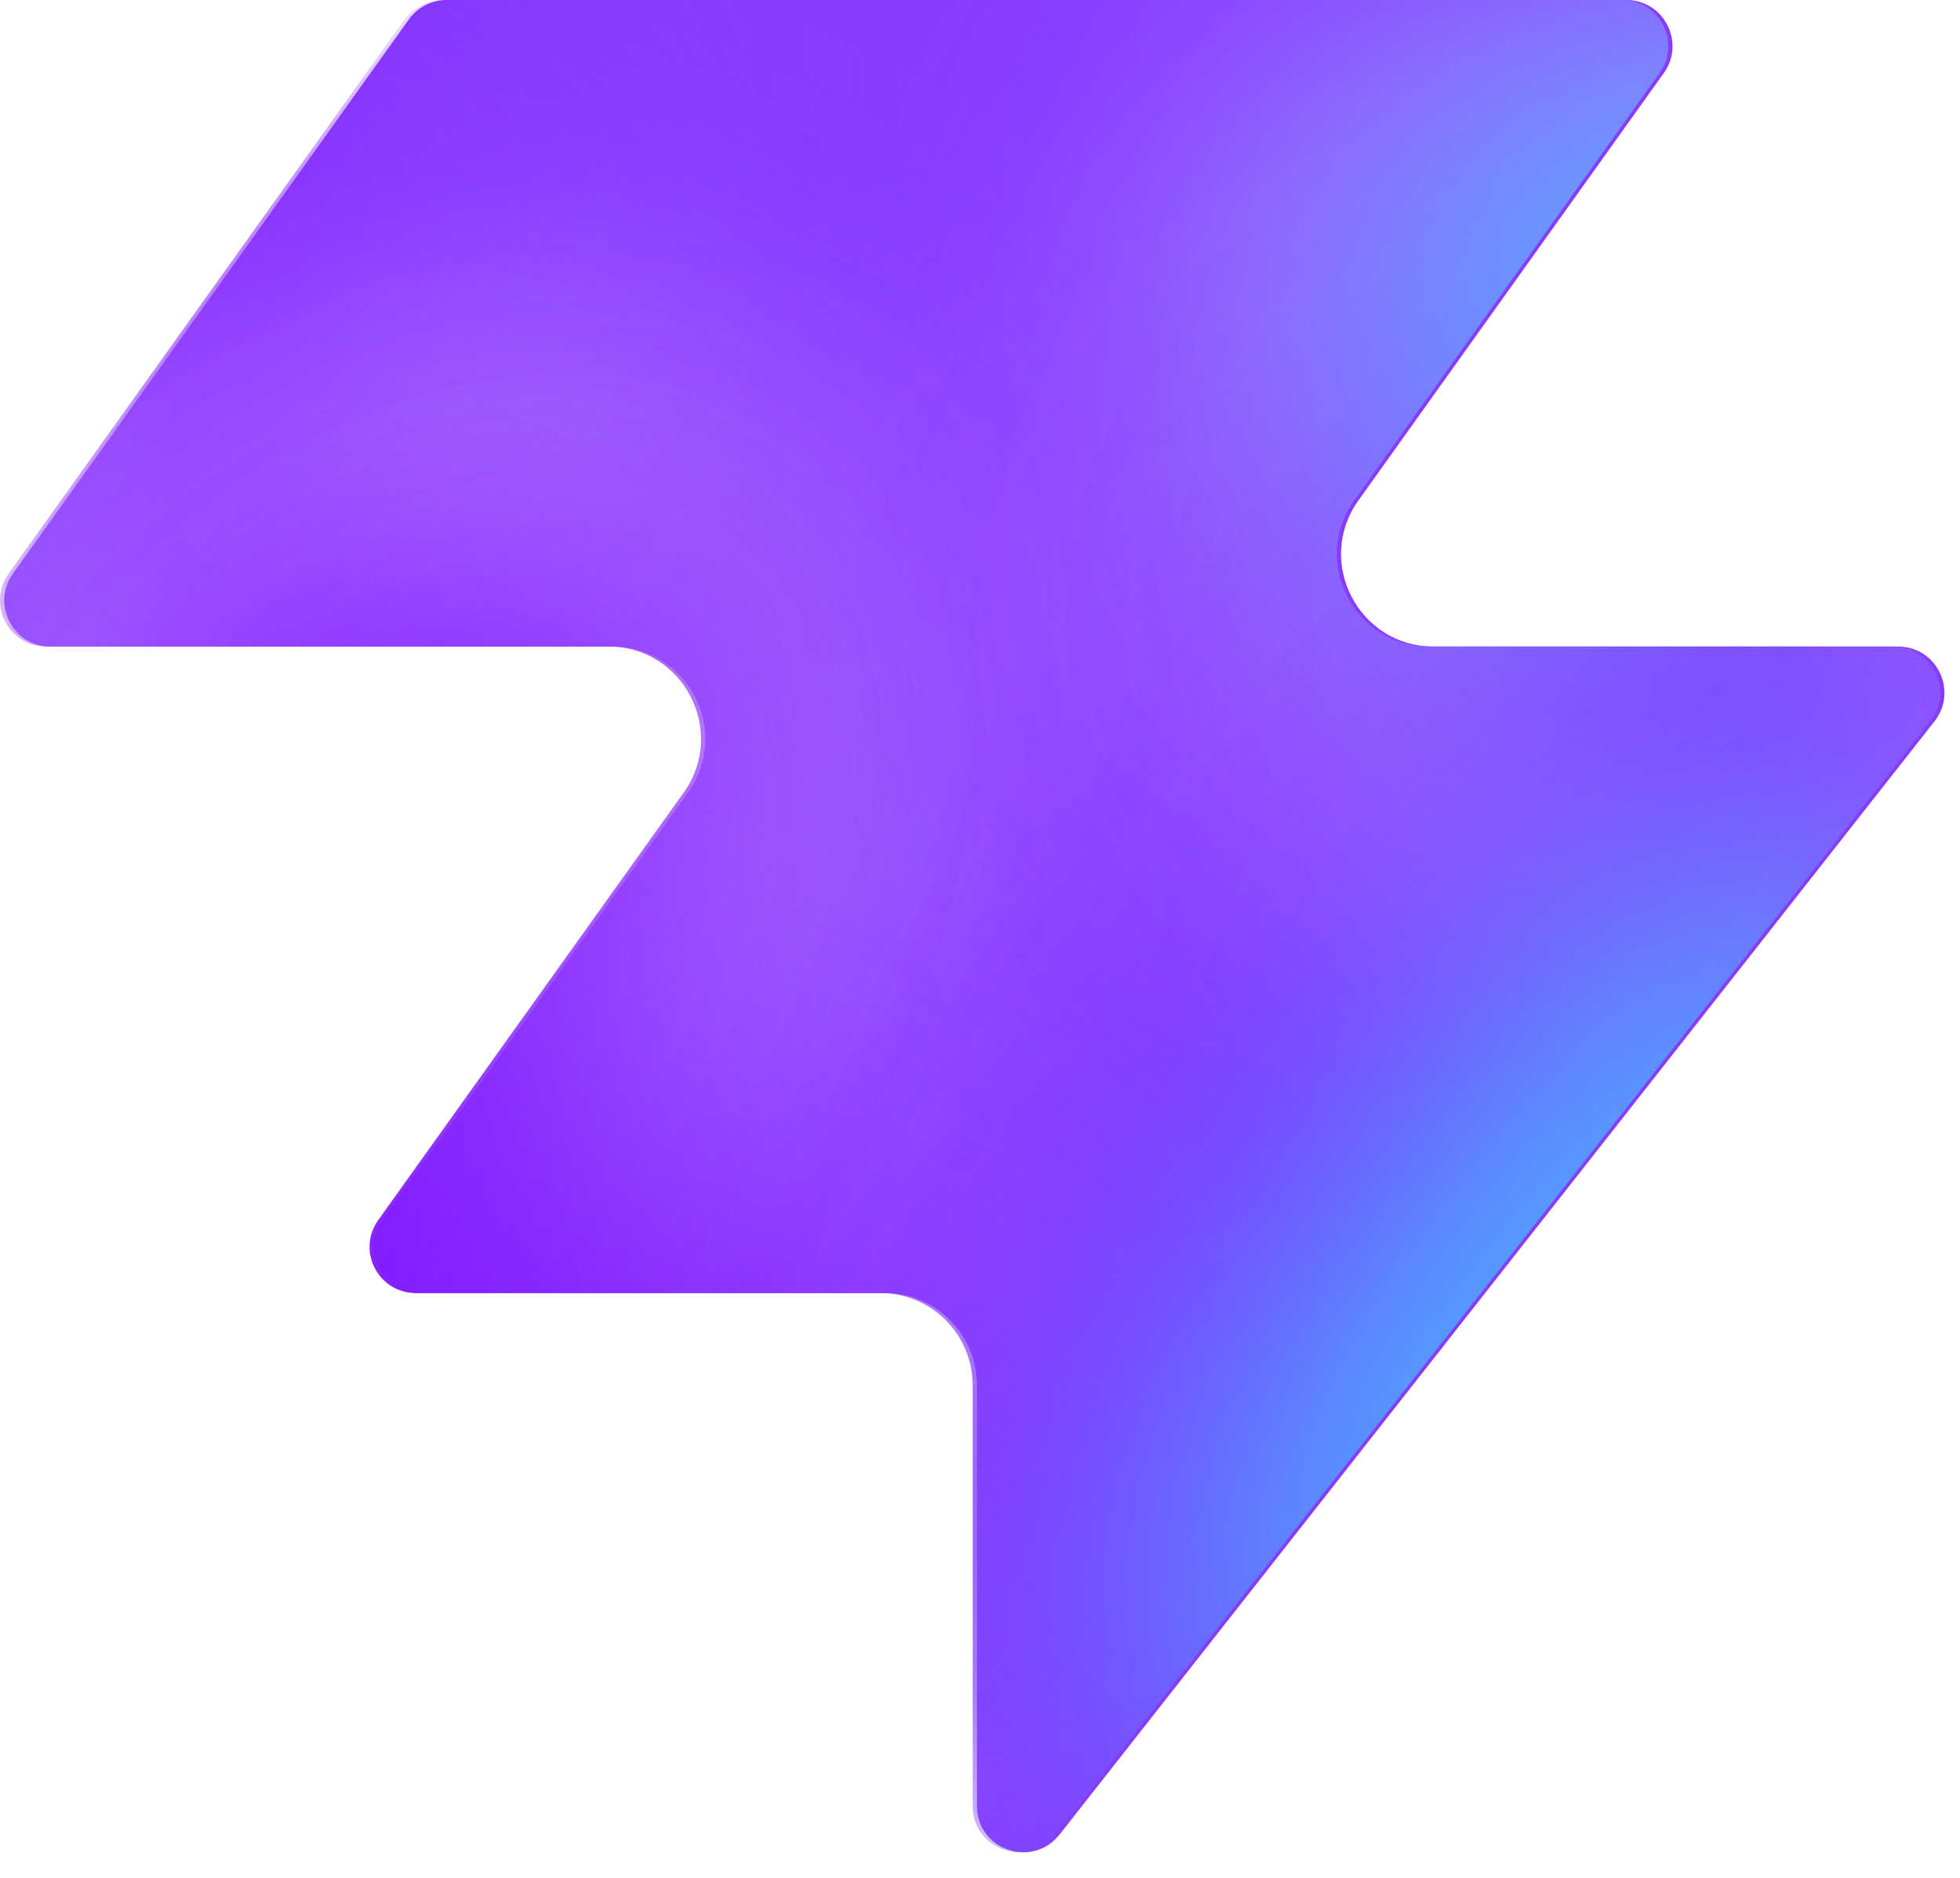
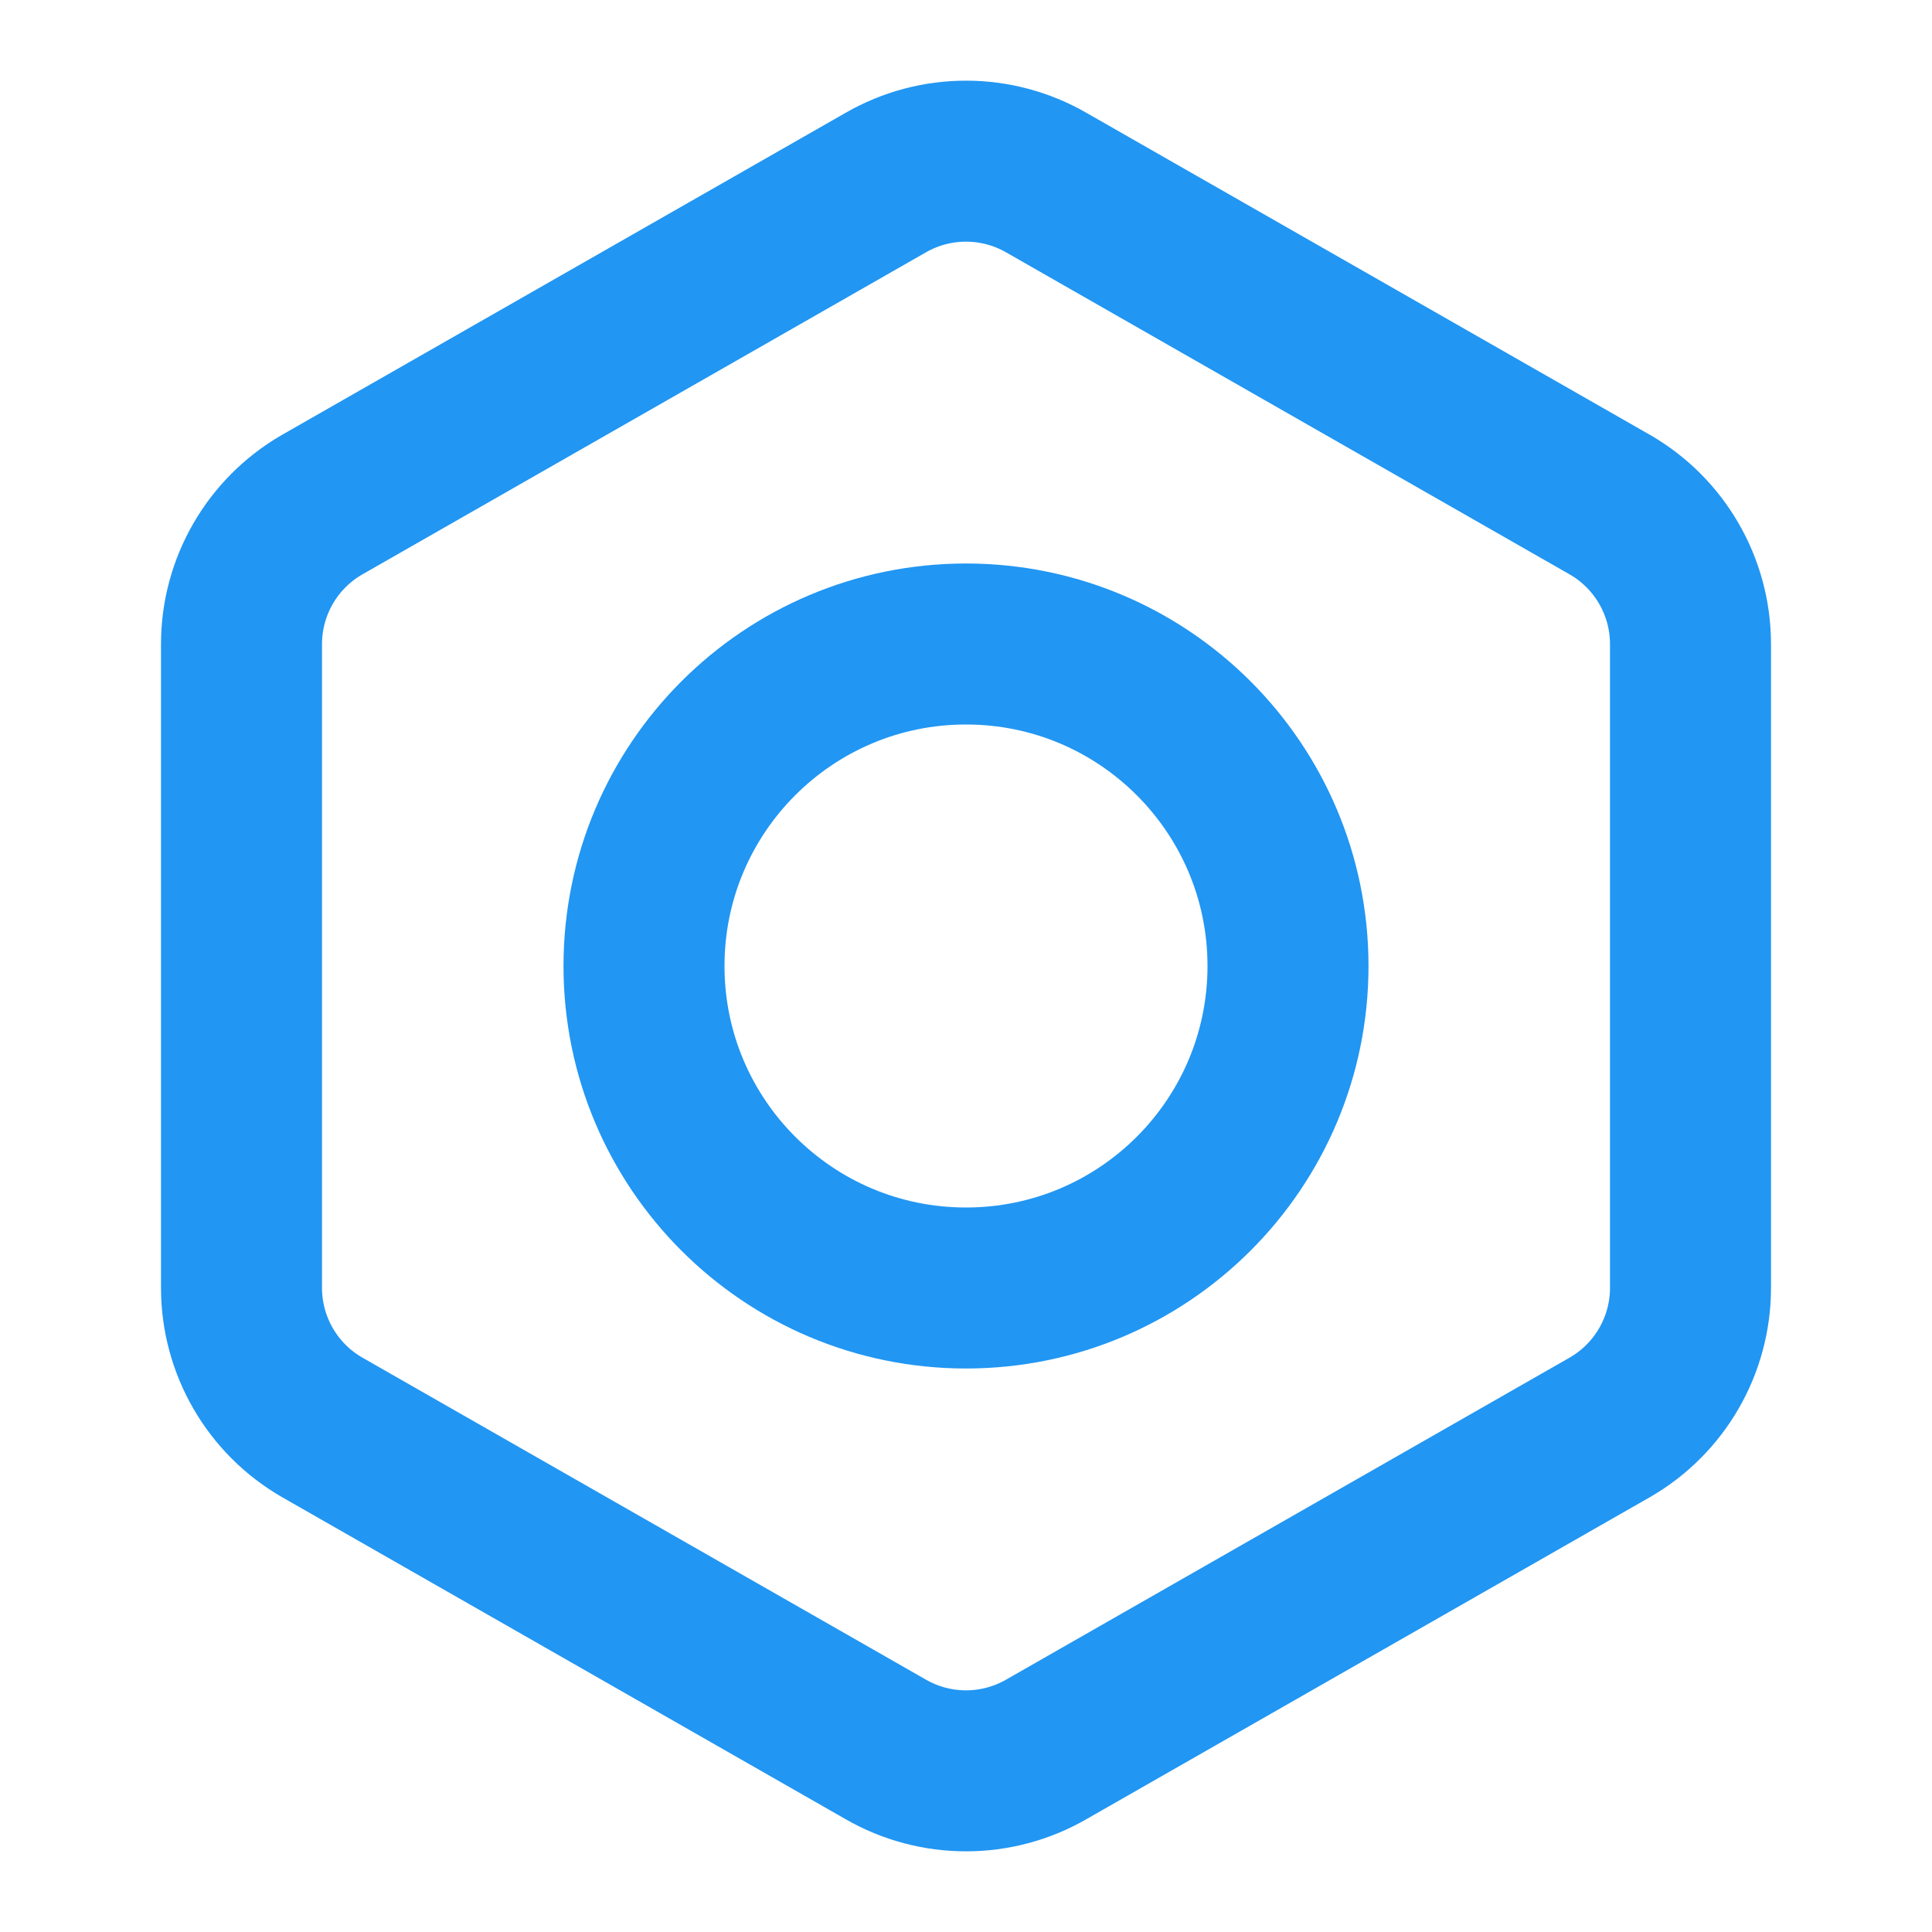
- <svg xmlns="http://www.w3.org/2000/svg" width="48" height="46" fill="none" viewBox="0 0 48 46">
-   <path fill="#863bff" d="M25.946 44.938c-.664.845-2.021.375-2.021-.698V33.937a2.26 2.26 0 0 0-2.262-2.262H10.287c-.92 0-1.456-1.04-.92-1.788l7.48-10.471c1.07-1.497 0-3.578-1.842-3.578H1.237c-.92 0-1.456-1.04-.92-1.788L10.013.474c.214-.297.556-.474.92-.474h28.894c.92 0 1.456 1.04.92 1.788l-7.48 10.471c-1.07 1.498 0 3.579 1.842 3.579h11.377c.943 0 1.473 1.088.89 1.83L25.947 44.94z" style="fill:#863bff;fill:color(display-p3 .525 .23 1);fill-opacity:1" />
-   <mask id="a" width="48" height="46" x="0" y="0" maskUnits="userSpaceOnUse" style="mask-type:alpha">
-     <path fill="#000" d="M25.842 44.938c-.664.844-2.021.375-2.021-.698V33.937a2.26 2.26 0 0 0-2.262-2.262H10.183c-.92 0-1.456-1.04-.92-1.788l7.48-10.471c1.07-1.498 0-3.579-1.842-3.579H1.133c-.92 0-1.456-1.04-.92-1.787L9.91.473c.214-.297.556-.474.92-.474h28.894c.92 0 1.456 1.04.92 1.788l-7.48 10.471c-1.07 1.498 0 3.578 1.842 3.578h11.377c.943 0 1.473 1.088.89 1.832L25.843 44.94z" style="fill:#000;fill-opacity:1" />
-   </mask>
-   <g mask="url(#a)">
-     <g filter="url(#b)">
-       <ellipse cx="5.508" cy="14.704" fill="#ede6ff" rx="5.508" ry="14.704" style="fill:#ede6ff;fill:color(display-p3 .927 .903 1);fill-opacity:1" transform="matrix(.00324 1 1 -.00324 -4.47 31.516)" />
-     </g>
-     <g filter="url(#c)">
-       <ellipse cx="10.399" cy="29.851" fill="#ede6ff" rx="10.399" ry="29.851" style="fill:#ede6ff;fill:color(display-p3 .927 .903 1);fill-opacity:1" transform="matrix(.00324 1 1 -.00324 -39.328 7.883)" />
-     </g>
-     <g filter="url(#d)">
-       <ellipse cx="5.508" cy="30.487" fill="#7e14ff" rx="5.508" ry="30.487" style="fill:#7e14ff;fill:color(display-p3 .492 .077 1);fill-opacity:1" transform="rotate(89.814 -25.913 -14.639)scale(1 -1)" />
-     </g>
-     <g filter="url(#e)">
-       <ellipse cx="5.508" cy="30.599" fill="#7e14ff" rx="5.508" ry="30.599" style="fill:#7e14ff;fill:color(display-p3 .492 .077 1);fill-opacity:1" transform="rotate(89.814 -32.644 -3.334)scale(1 -1)" />
-     </g>
-     <g filter="url(#f)">
-       <ellipse cx="5.508" cy="30.599" fill="#7e14ff" rx="5.508" ry="30.599" style="fill:#7e14ff;fill:color(display-p3 .492 .077 1);fill-opacity:1" transform="matrix(.00324 1 1 -.00324 -34.34 30.47)" />
-     </g>
-     <g filter="url(#g)">
-       <ellipse cx="14.072" cy="22.078" fill="#ede6ff" rx="14.072" ry="22.078" style="fill:#ede6ff;fill:color(display-p3 .927 .903 1);fill-opacity:1" transform="rotate(93.35 24.506 48.493)scale(-1 1)" />
-     </g>
-     <g filter="url(#h)">
-       <ellipse cx="3.47" cy="21.501" fill="#7e14ff" rx="3.47" ry="21.501" style="fill:#7e14ff;fill:color(display-p3 .492 .077 1);fill-opacity:1" transform="rotate(89.009 28.708 47.59)scale(-1 1)" />
-     </g>
-     <g filter="url(#i)">
-       <ellipse cx="3.47" cy="21.501" fill="#7e14ff" rx="3.47" ry="21.501" style="fill:#7e14ff;fill:color(display-p3 .492 .077 1);fill-opacity:1" transform="rotate(89.009 28.708 47.59)scale(-1 1)" />
-     </g>
-     <g filter="url(#j)">
-       <ellipse cx=".387" cy="8.972" fill="#7e14ff" rx="4.407" ry="29.108" style="fill:#7e14ff;fill:color(display-p3 .492 .077 1);fill-opacity:1" transform="rotate(39.51 .387 8.972)" />
-     </g>
-     <g filter="url(#k)">
-       <ellipse cx="47.523" cy="-6.092" fill="#7e14ff" rx="4.407" ry="29.108" style="fill:#7e14ff;fill:color(display-p3 .492 .077 1);fill-opacity:1" transform="rotate(37.892 47.523 -6.092)" />
-     </g>
-     <g filter="url(#l)">
-       <ellipse cx="41.412" cy="6.333" fill="#47bfff" rx="5.971" ry="9.665" style="fill:#47bfff;fill:color(display-p3 .28 .748 1);fill-opacity:1" transform="rotate(37.892 41.412 6.333)" />
-     </g>
-     <g filter="url(#m)">
-       <ellipse cx="-1.879" cy="38.332" fill="#7e14ff" rx="4.407" ry="29.108" style="fill:#7e14ff;fill:color(display-p3 .492 .077 1);fill-opacity:1" transform="rotate(37.892 -1.88 38.332)" />
-     </g>
-     <g filter="url(#n)">
-       <ellipse cx="-1.879" cy="38.332" fill="#7e14ff" rx="4.407" ry="29.108" style="fill:#7e14ff;fill:color(display-p3 .492 .077 1);fill-opacity:1" transform="rotate(37.892 -1.88 38.332)" />
-     </g>
-     <g filter="url(#o)">
-       <ellipse cx="35.651" cy="29.907" fill="#7e14ff" rx="4.407" ry="29.108" style="fill:#7e14ff;fill:color(display-p3 .492 .077 1);fill-opacity:1" transform="rotate(37.892 35.651 29.907)" />
-     </g>
-     <g filter="url(#p)">
-       <ellipse cx="38.418" cy="32.4" fill="#47bfff" rx="5.971" ry="15.297" style="fill:#47bfff;fill:color(display-p3 .28 .748 1);fill-opacity:1" transform="rotate(37.892 38.418 32.4)" />
-     </g>
-   </g>
-   <defs>
-     <filter id="b" width="60.045" height="41.654" x="-19.77" y="16.149" color-interpolation-filters="sRGB" filterUnits="userSpaceOnUse">
-       <feFlood flood-opacity="0" result="BackgroundImageFix" />
-       <feBlend in="SourceGraphic" in2="BackgroundImageFix" result="shape" />
-       <feGaussianBlur result="effect1_foregroundBlur_2002_17158" stdDeviation="7.659" />
-     </filter>
-     <filter id="c" width="90.34" height="51.437" x="-54.613" y="-7.533" color-interpolation-filters="sRGB" filterUnits="userSpaceOnUse">
-       <feFlood flood-opacity="0" result="BackgroundImageFix" />
-       <feBlend in="SourceGraphic" in2="BackgroundImageFix" result="shape" />
-       <feGaussianBlur result="effect1_foregroundBlur_2002_17158" stdDeviation="7.659" />
-     </filter>
-     <filter id="d" width="79.355" height="29.4" x="-49.64" y="2.03" color-interpolation-filters="sRGB" filterUnits="userSpaceOnUse">
-       <feFlood flood-opacity="0" result="BackgroundImageFix" />
-       <feBlend in="SourceGraphic" in2="BackgroundImageFix" result="shape" />
-       <feGaussianBlur result="effect1_foregroundBlur_2002_17158" stdDeviation="4.596" />
-     </filter>
-     <filter id="e" width="79.579" height="29.4" x="-45.045" y="20.029" color-interpolation-filters="sRGB" filterUnits="userSpaceOnUse">
-       <feFlood flood-opacity="0" result="BackgroundImageFix" />
-       <feBlend in="SourceGraphic" in2="BackgroundImageFix" result="shape" />
-       <feGaussianBlur result="effect1_foregroundBlur_2002_17158" stdDeviation="4.596" />
-     </filter>
-     <filter id="f" width="79.579" height="29.4" x="-43.513" y="21.178" color-interpolation-filters="sRGB" filterUnits="userSpaceOnUse">
-       <feFlood flood-opacity="0" result="BackgroundImageFix" />
-       <feBlend in="SourceGraphic" in2="BackgroundImageFix" result="shape" />
-       <feGaussianBlur result="effect1_foregroundBlur_2002_17158" stdDeviation="4.596" />
-     </filter>
-     <filter id="g" width="74.749" height="58.852" x="15.756" y="-17.901" color-interpolation-filters="sRGB" filterUnits="userSpaceOnUse">
-       <feFlood flood-opacity="0" result="BackgroundImageFix" />
-       <feBlend in="SourceGraphic" in2="BackgroundImageFix" result="shape" />
-       <feGaussianBlur result="effect1_foregroundBlur_2002_17158" stdDeviation="7.659" />
-     </filter>
-     <filter id="h" width="61.377" height="25.362" x="23.548" y="2.284" color-interpolation-filters="sRGB" filterUnits="userSpaceOnUse">
-       <feFlood flood-opacity="0" result="BackgroundImageFix" />
-       <feBlend in="SourceGraphic" in2="BackgroundImageFix" result="shape" />
-       <feGaussianBlur result="effect1_foregroundBlur_2002_17158" stdDeviation="4.596" />
-     </filter>
-     <filter id="i" width="61.377" height="25.362" x="23.548" y="2.284" color-interpolation-filters="sRGB" filterUnits="userSpaceOnUse">
-       <feFlood flood-opacity="0" result="BackgroundImageFix" />
-       <feBlend in="SourceGraphic" in2="BackgroundImageFix" result="shape" />
-       <feGaussianBlur result="effect1_foregroundBlur_2002_17158" stdDeviation="4.596" />
-     </filter>
-     <filter id="j" width="56.045" height="63.649" x="-27.636" y="-22.853" color-interpolation-filters="sRGB" filterUnits="userSpaceOnUse">
-       <feFlood flood-opacity="0" result="BackgroundImageFix" />
-       <feBlend in="SourceGraphic" in2="BackgroundImageFix" result="shape" />
-       <feGaussianBlur result="effect1_foregroundBlur_2002_17158" stdDeviation="4.596" />
-     </filter>
-     <filter id="k" width="54.814" height="64.646" x="20.116" y="-38.415" color-interpolation-filters="sRGB" filterUnits="userSpaceOnUse">
-       <feFlood flood-opacity="0" result="BackgroundImageFix" />
-       <feBlend in="SourceGraphic" in2="BackgroundImageFix" result="shape" />
-       <feGaussianBlur result="effect1_foregroundBlur_2002_17158" stdDeviation="4.596" />
-     </filter>
-     <filter id="l" width="33.541" height="35.313" x="24.641" y="-11.323" color-interpolation-filters="sRGB" filterUnits="userSpaceOnUse">
-       <feFlood flood-opacity="0" result="BackgroundImageFix" />
-       <feBlend in="SourceGraphic" in2="BackgroundImageFix" result="shape" />
-       <feGaussianBlur result="effect1_foregroundBlur_2002_17158" stdDeviation="4.596" />
-     </filter>
-     <filter id="m" width="54.814" height="64.646" x="-29.286" y="6.009" color-interpolation-filters="sRGB" filterUnits="userSpaceOnUse">
-       <feFlood flood-opacity="0" result="BackgroundImageFix" />
-       <feBlend in="SourceGraphic" in2="BackgroundImageFix" result="shape" />
-       <feGaussianBlur result="effect1_foregroundBlur_2002_17158" stdDeviation="4.596" />
-     </filter>
-     <filter id="n" width="54.814" height="64.646" x="-29.286" y="6.009" color-interpolation-filters="sRGB" filterUnits="userSpaceOnUse">
-       <feFlood flood-opacity="0" result="BackgroundImageFix" />
-       <feBlend in="SourceGraphic" in2="BackgroundImageFix" result="shape" />
-       <feGaussianBlur result="effect1_foregroundBlur_2002_17158" stdDeviation="4.596" />
-     </filter>
-     <filter id="o" width="54.814" height="64.646" x="8.244" y="-2.416" color-interpolation-filters="sRGB" filterUnits="userSpaceOnUse">
-       <feFlood flood-opacity="0" result="BackgroundImageFix" />
-       <feBlend in="SourceGraphic" in2="BackgroundImageFix" result="shape" />
-       <feGaussianBlur result="effect1_foregroundBlur_2002_17158" stdDeviation="4.596" />
-     </filter>
-     <filter id="p" width="39.409" height="43.623" x="18.713" y="10.588" color-interpolation-filters="sRGB" filterUnits="userSpaceOnUse">
-       <feFlood flood-opacity="0" result="BackgroundImageFix" />
-       <feBlend in="SourceGraphic" in2="BackgroundImageFix" result="shape" />
-       <feGaussianBlur result="effect1_foregroundBlur_2002_17158" stdDeviation="4.596" />
-     </filter>
-   </defs>
+ <svg xmlns="http://www.w3.org/2000/svg" width="24" height="24" viewBox="0 0 24 24" fill="none" stroke="currentColor" stroke-width="2" stroke-linecap="round" stroke-linejoin="round" class="lucide lucide-bolt h-full w-full" aria-hidden="true" style="color: rgb(33, 150, 243);">
+   <path d="M21 16V8a2 2 0 0 0-1-1.73l-7-4a2 2 0 0 0-2 0l-7 4A2 2 0 0 0 3 8v8a2 2 0 0 0 1 1.73l7 4a2 2 0 0 0 2 0l7-4A2 2 0 0 0 21 16z" />
+   <circle cx="12" cy="12" r="4" />
</svg>
